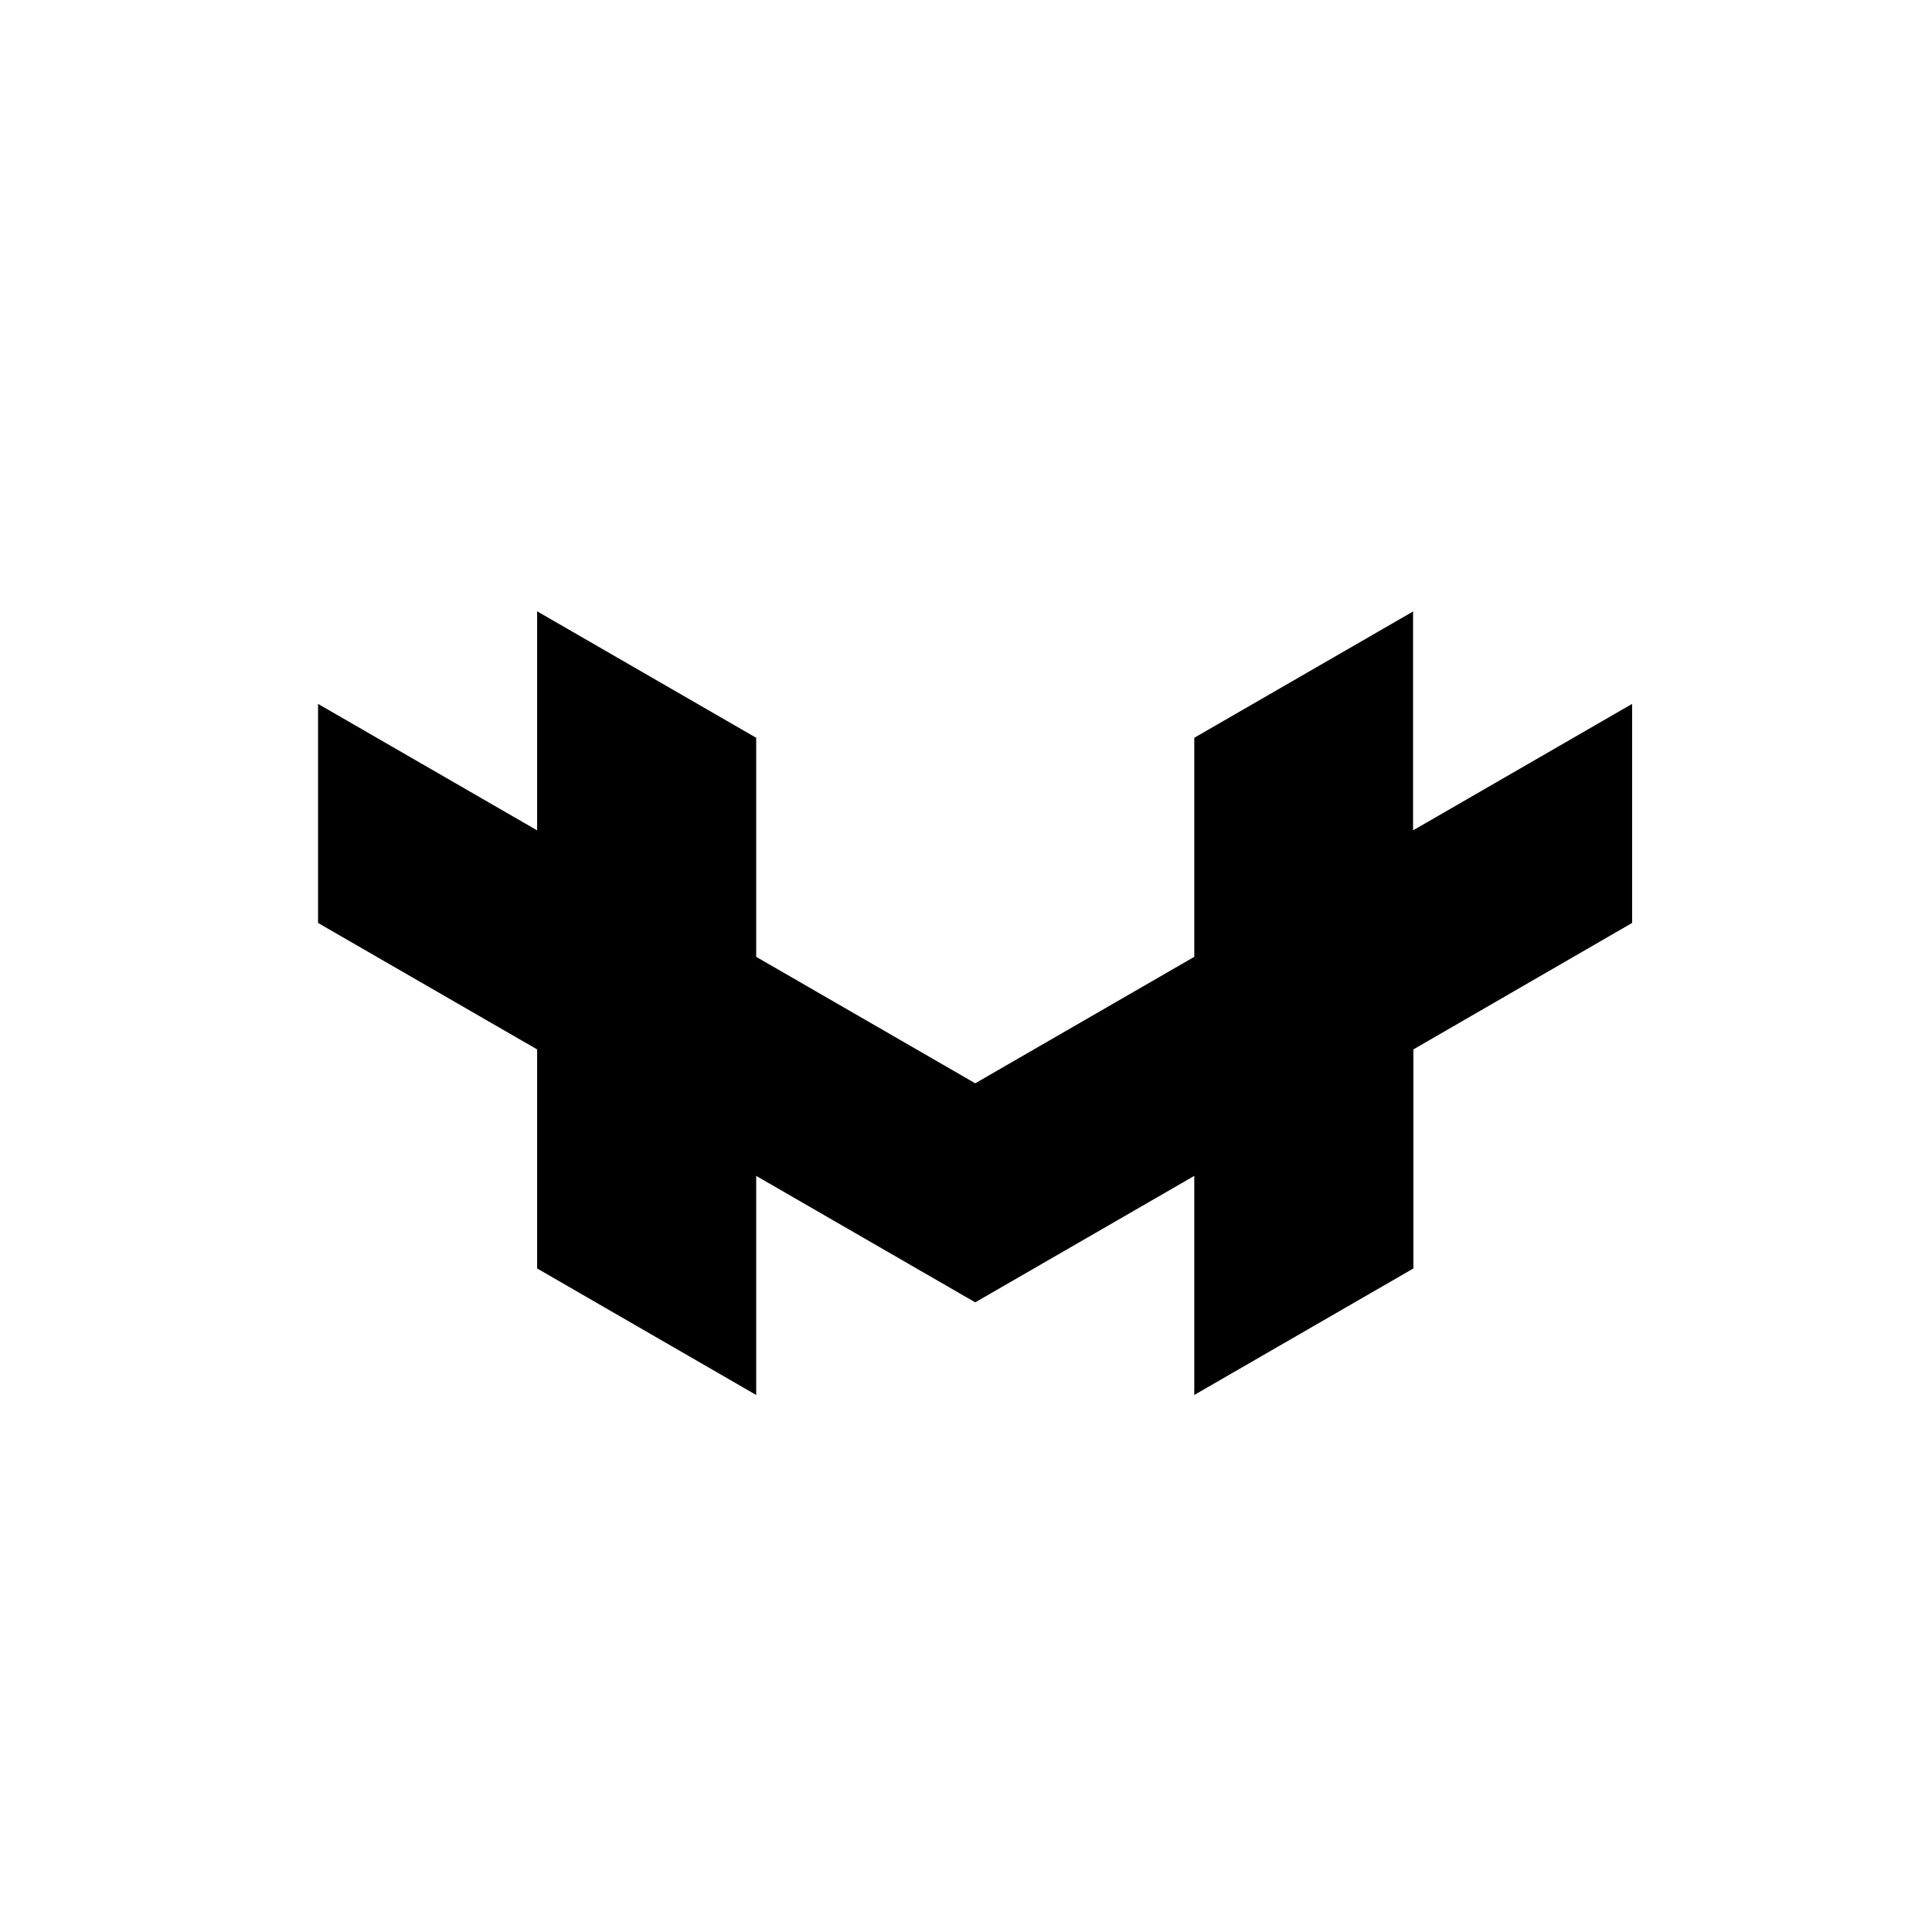
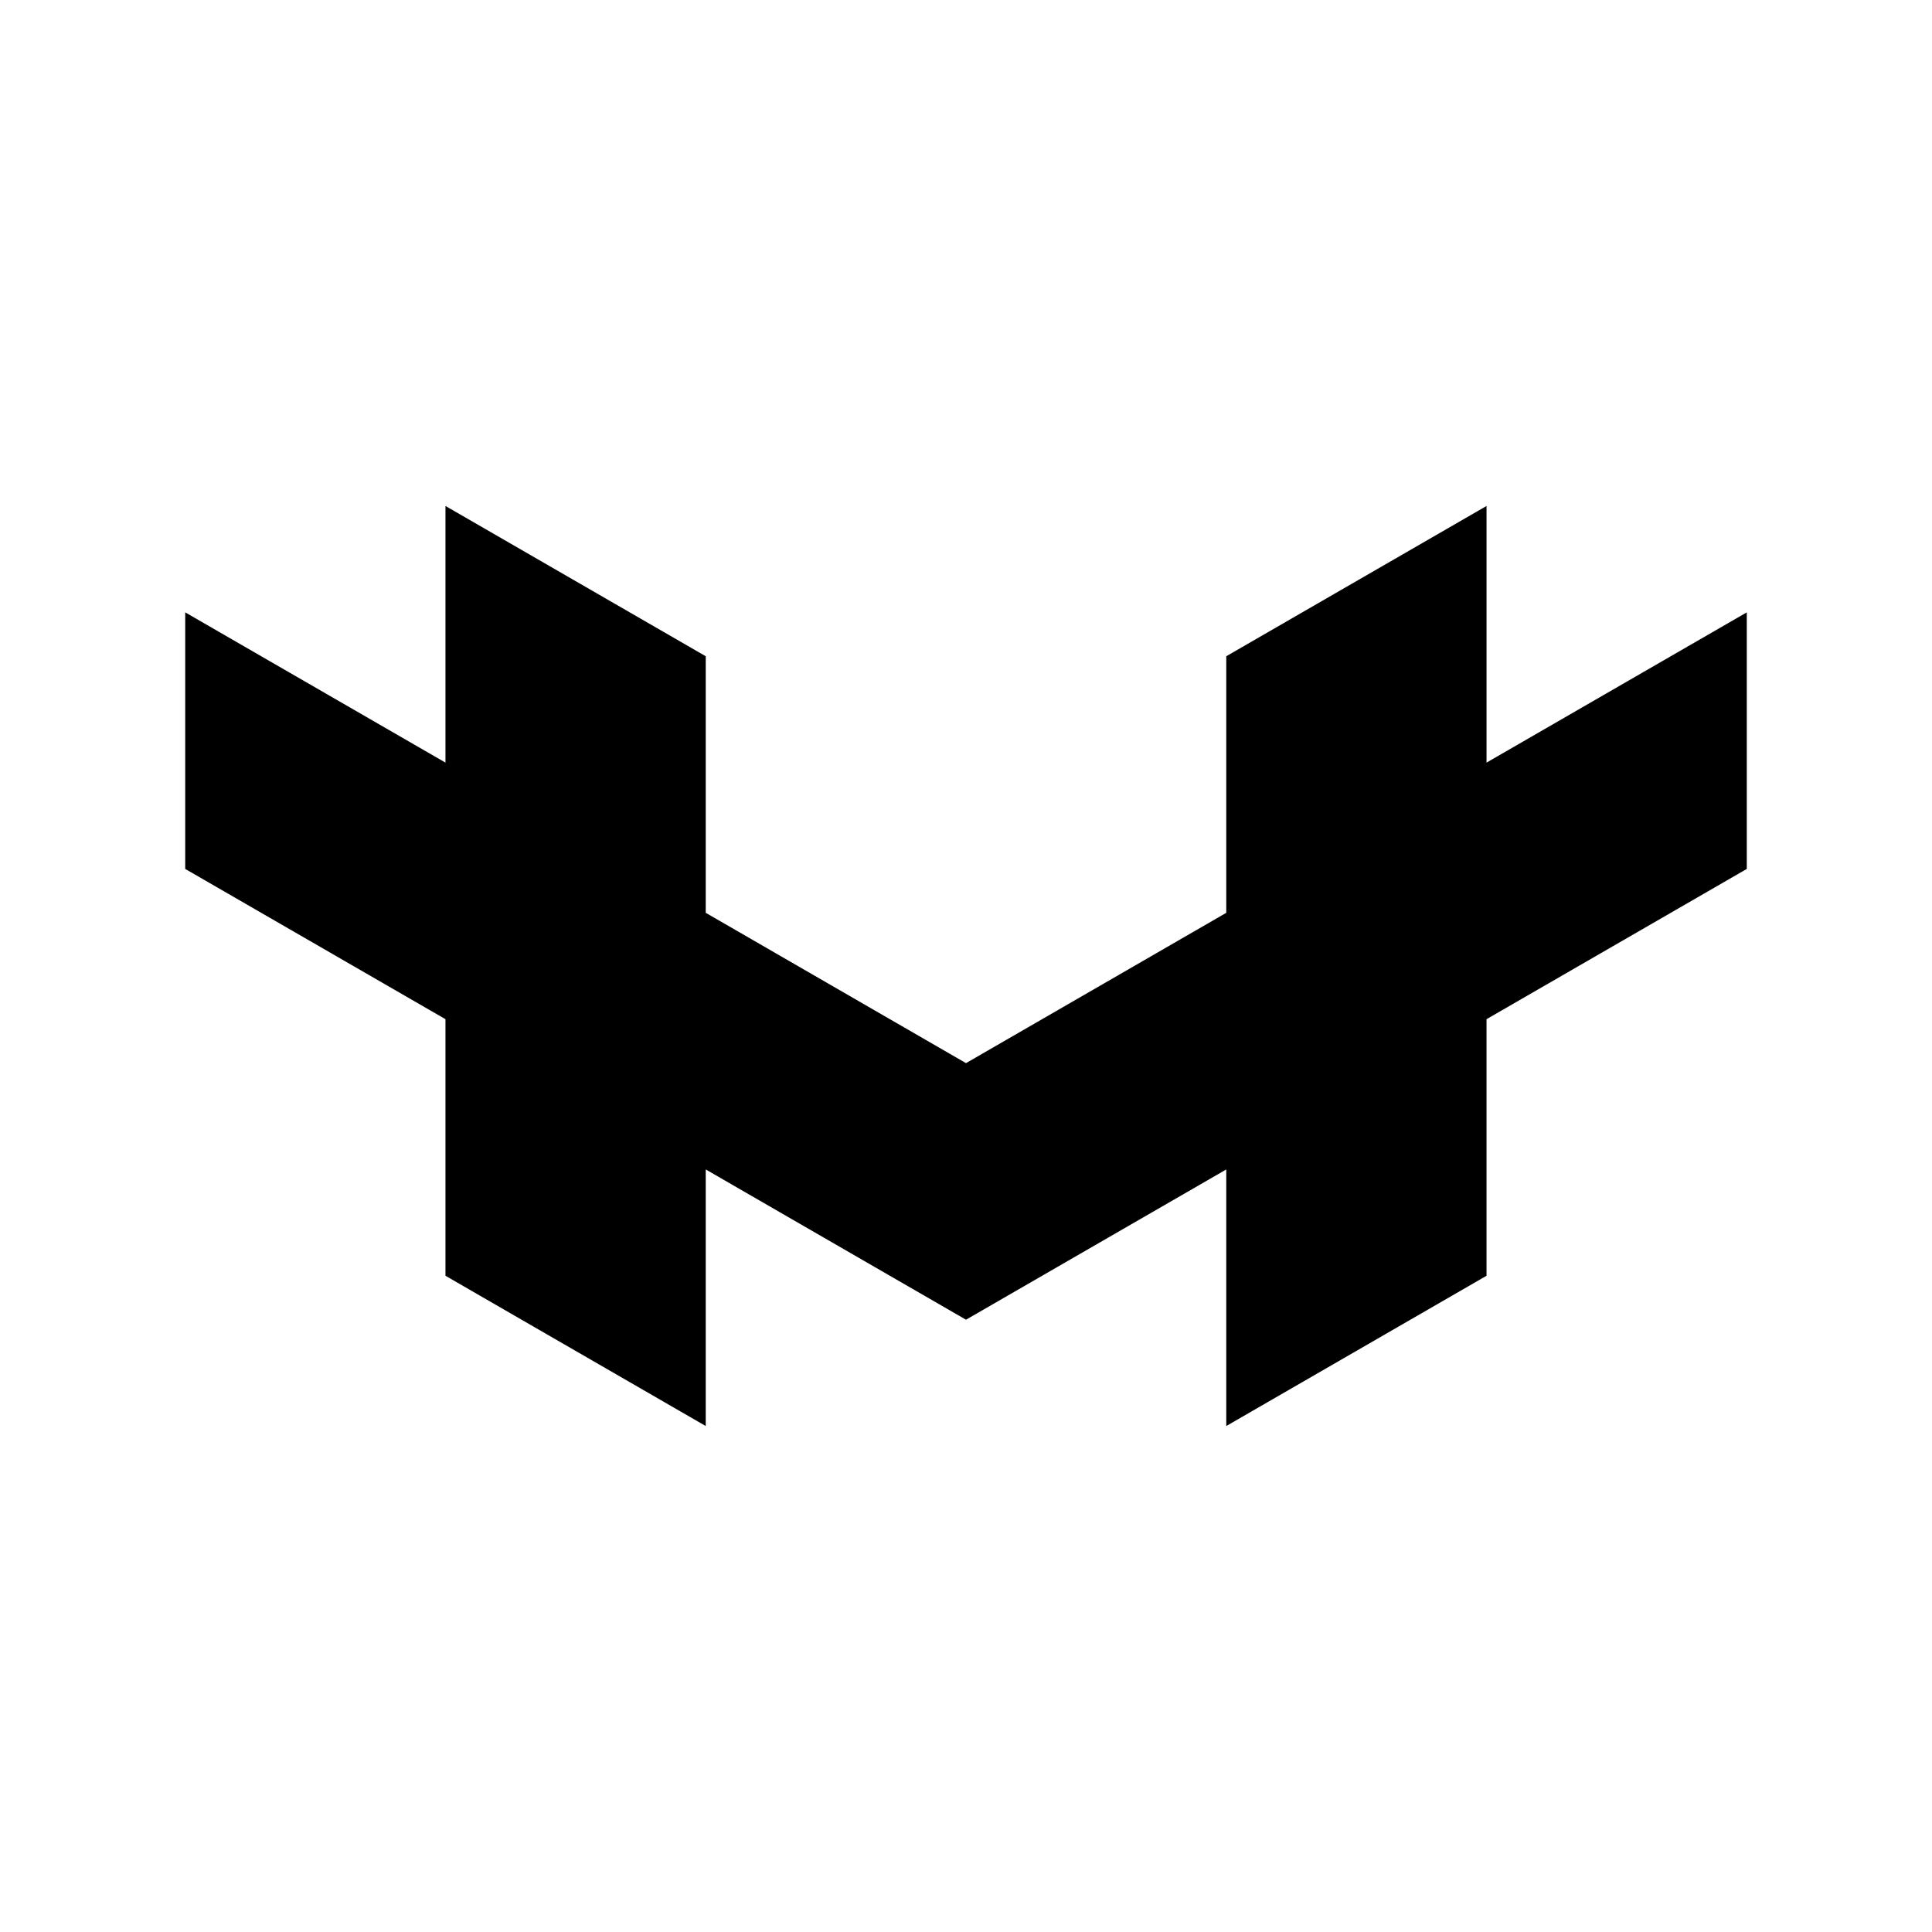
- <svg xmlns="http://www.w3.org/2000/svg" viewBox="0 0 500 500">
-   <polygon points="310.03 302.597 252.34 335.897 194.64 302.597 194.64 359.287 139.95 327.707 139.95 271.017 83.26 238.287 83.26 183.897 139.95 216.627 139.95 159.937 194.64 191.517 194.64 248.207 252.34 281.517 310.03 248.207 310.03 191.517 364.72 159.937 364.72 216.627 421.42 183.897 421.42 238.287 364.72 271.017 364.72 327.707 310.03 359.287 310.03 302.597" />
-   <path d="M 363.73 161.667 L 363.73 218.357 L 366.73 216.627 L 420.42 185.627 L 420.42 237.697 L 364.73 269.857 L 363.73 270.437 L 363.73 327.127 L 311.03 357.547 L 311.03 300.857 L 308.03 302.587 L 252.39 334.747 L 196.7 302.587 L 193.7 300.857 L 193.7 357.547 L 141.01 327.127 L 141.01 270.447 L 140.01 269.867 L 84.31 237.707 L 84.31 185.627 L 138.01 216.627 L 141.01 218.357 L 141.01 161.667 L 193.7 192.087 L 193.7 248.787 L 194.7 249.357 L 251.39 282.087 L 252.39 282.667 L 253.39 282.087 L 310.08 249.357 L 311.08 248.787 L 311.08 192.087 L 363.78 161.667 M 365.78 158.207 L 309.08 190.937 L 309.08 247.627 L 252.39 280.357 L 195.7 247.627 L 195.7 190.937 L 139.01 158.207 L 139.01 214.897 L 82.31 182.167 L 82.31 238.857 L 139.01 271.587 L 139.01 328.277 L 195.7 361.017 L 195.7 304.317 L 252.39 337.047 L 309.08 304.317 L 309.08 361.017 L 365.78 328.277 L 365.78 271.587 L 422.39 238.857 L 422.39 182.167 L 365.7 214.897 L 365.7 158.207 Z" />
+ <svg xmlns="http://www.w3.org/2000/svg" viewBox="-8600 -5300 12700 12700">
+   <polygon class="fil1" points="-5671.699 1399.625 -5671.678 3086.234 -3960.838 4073.984 -3960.848 2387.375 -2249.998 3375.145 -2249.988 1688.535 -539.158 700.385 -539.148 -986.215 1171.701 -1973.984 1171.701 -286.945 2882.551 -1274.705 2882.551 411.855 1171.701 1399.625 1171.682 3086.234 -539.158 4073.984 -539.148 2387.375 -2249.998 3375.145 -2250.008 1688.535 -3960.838 700.385 -3960.848 -986.215 -5671.699 -1973.984 -5671.699 -286.945 -7382.549 -1274.705 -7382.549 411.855" />
</svg>
